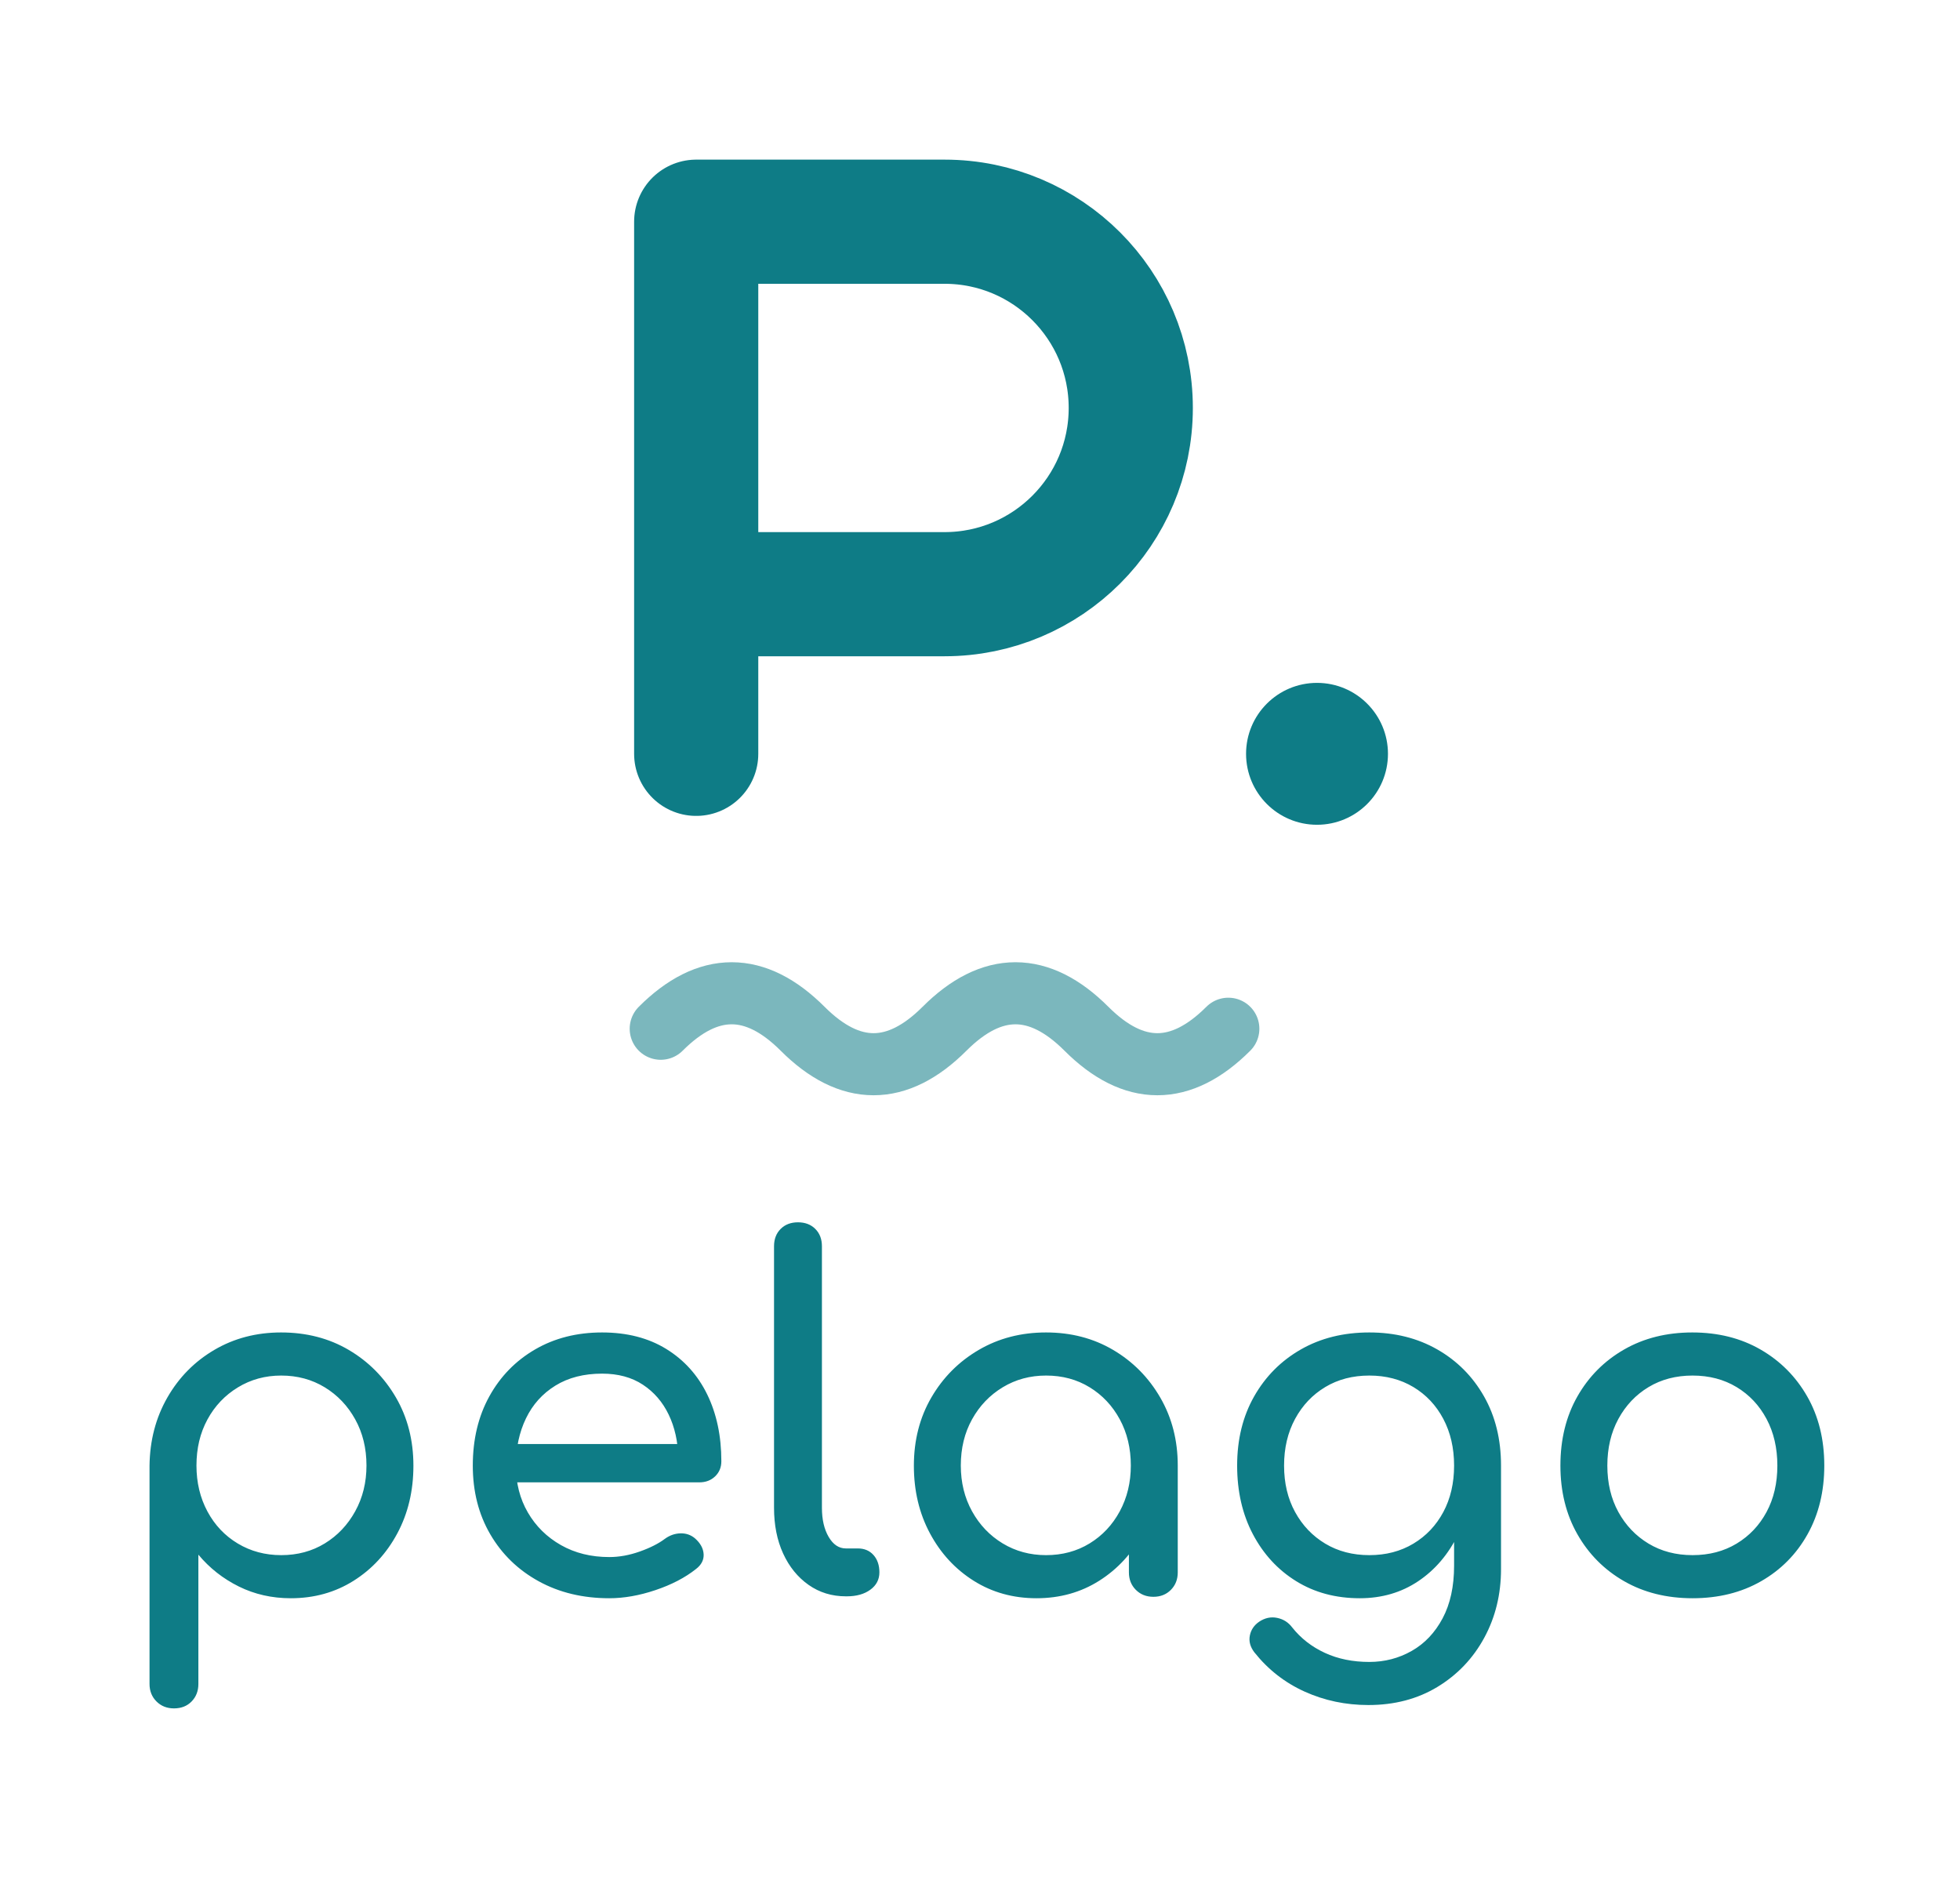
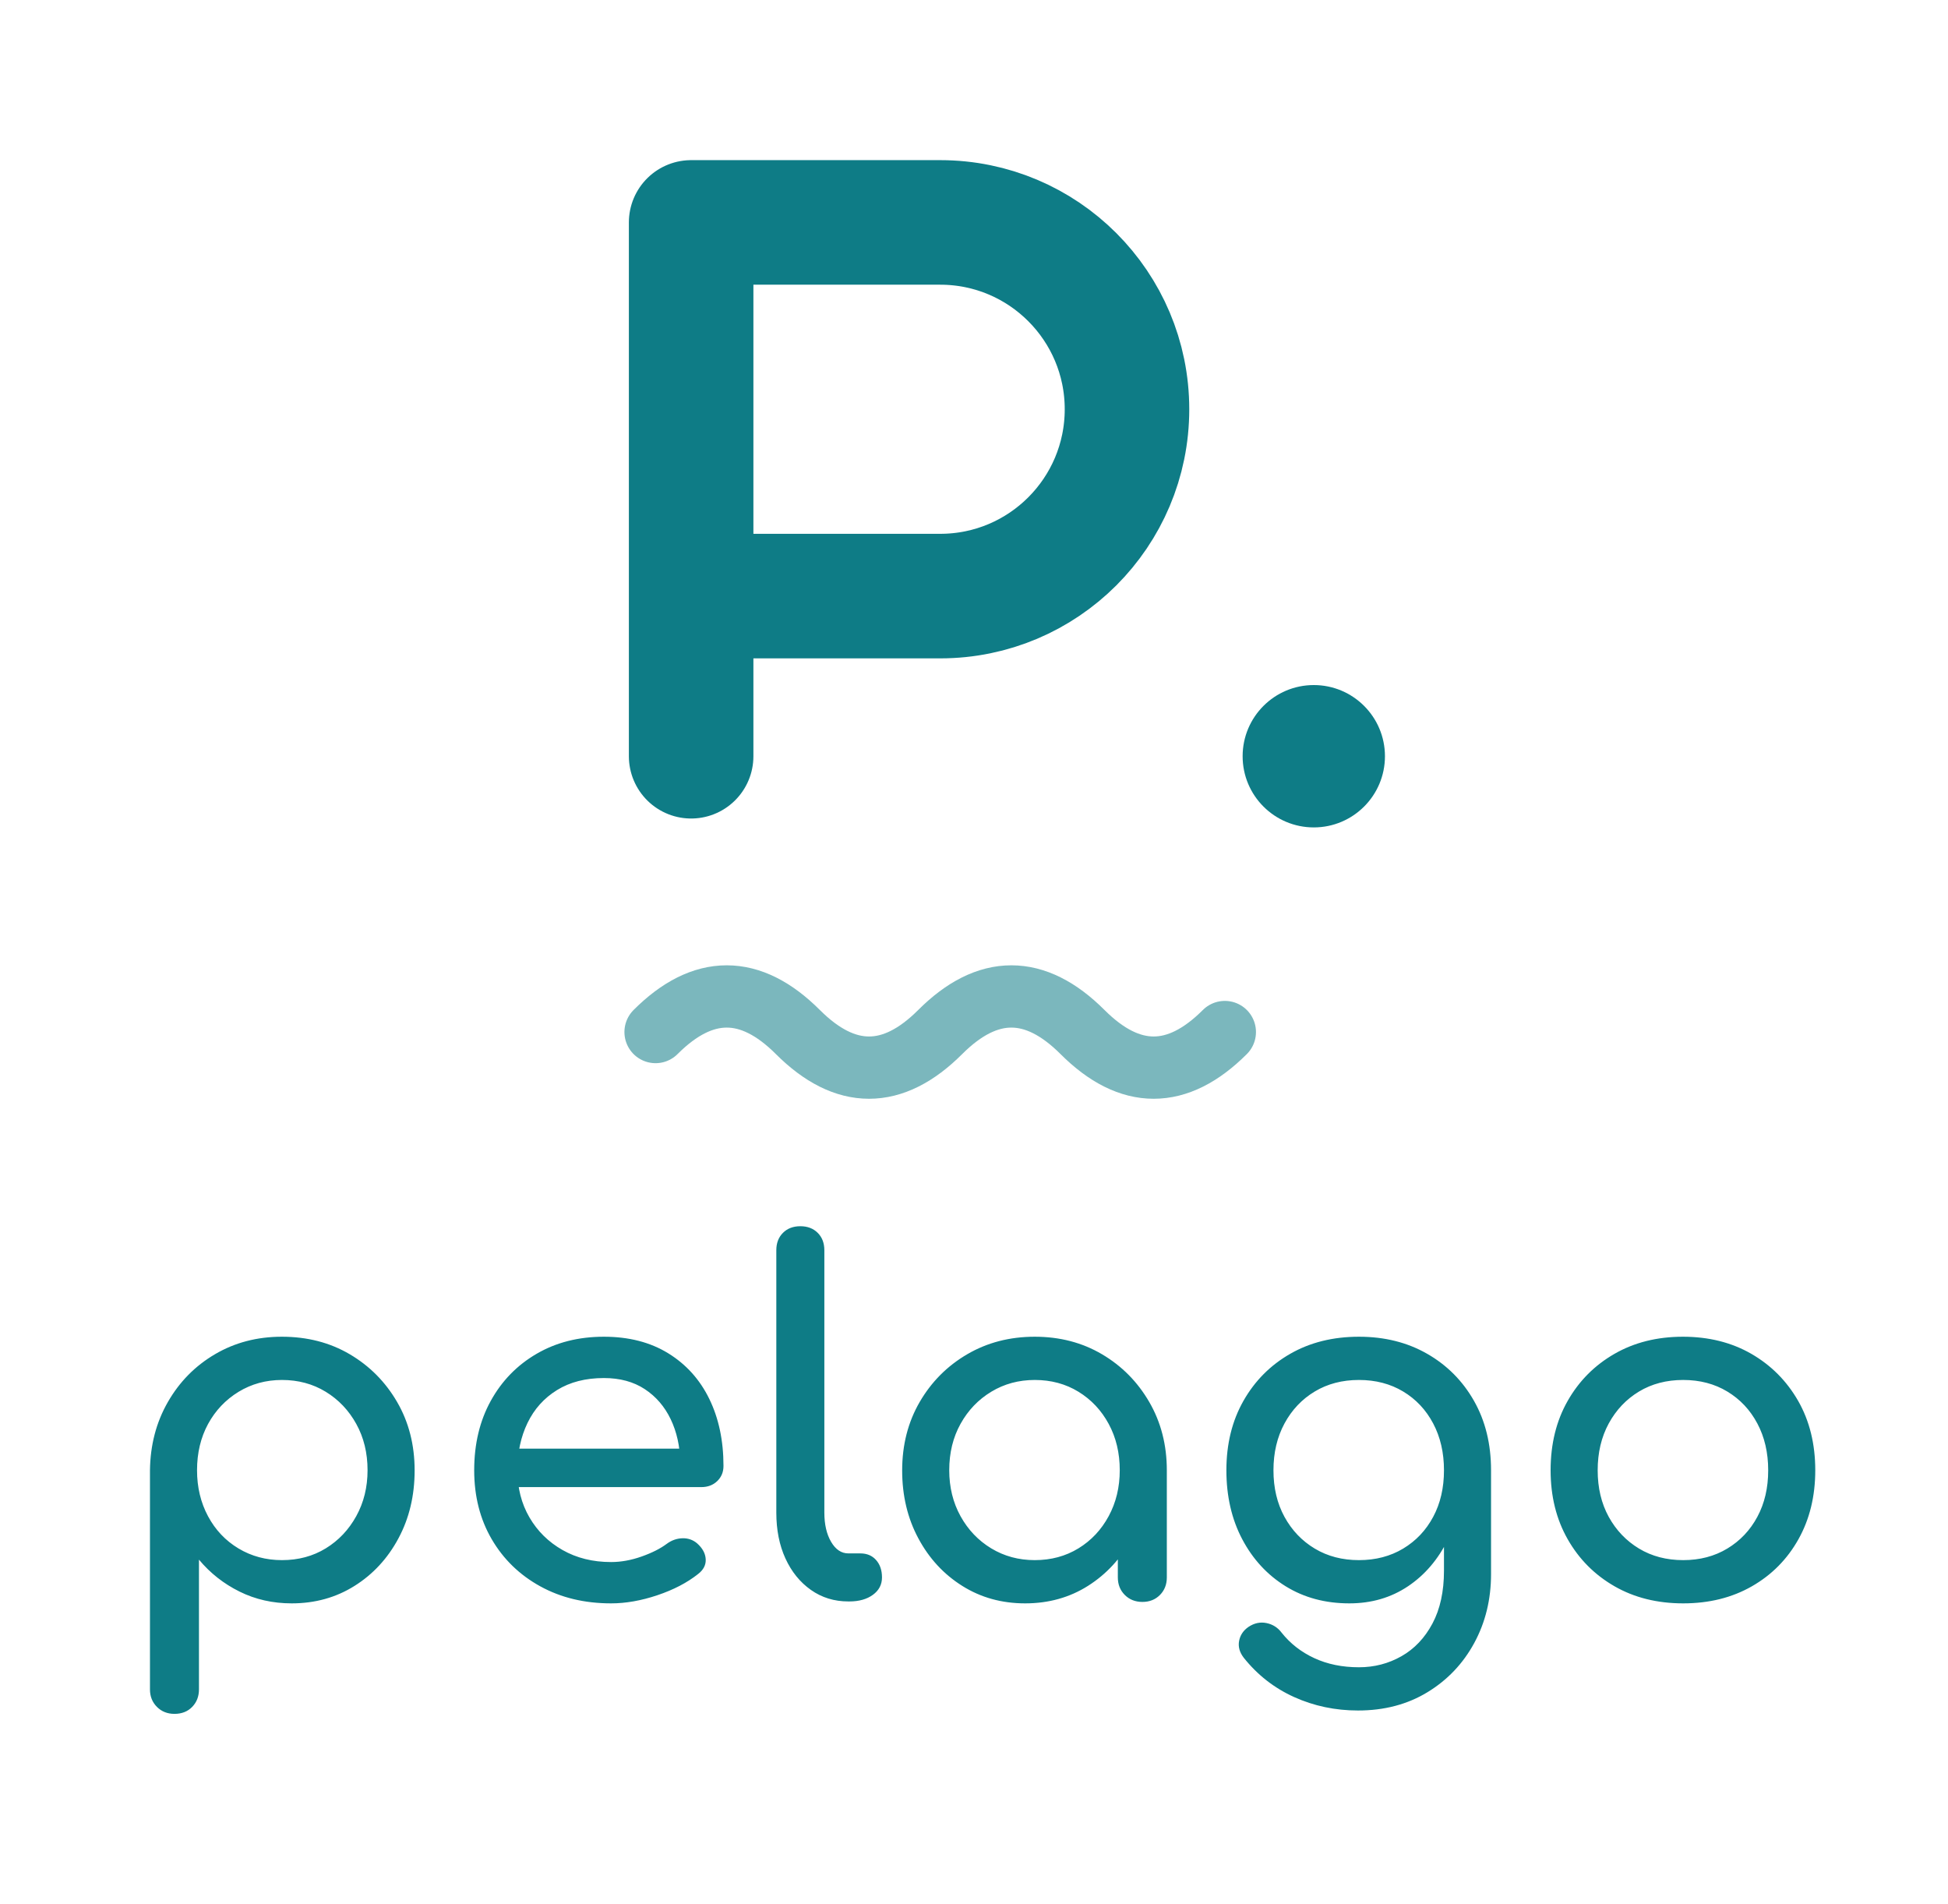
- <svg xmlns="http://www.w3.org/2000/svg" viewBox="0 0 221 214">
-   <g transform="translate(46.5 0)">
+ <svg xmlns="http://www.w3.org/2000/svg" viewBox="0 0 219 214">
+   <g transform="translate(45.7 0)">
    <path d="M32 85V25H60a21 21 0 0 1 0 42H32" fill="none" stroke="#0E7C86" stroke-width="14" stroke-linecap="round" stroke-linejoin="round" />
    <circle cx="102" cy="85" r="8" fill="#0E7C86" />
    <path d="M28 116q8-8 16 0t16 0 16 0 16 0" fill="none" stroke="#0E7C86" stroke-width="7" stroke-linecap="round" opacity="0.55" />
  </g>
-   <path transform="translate(12.0 180) scale(0.054)" fill="#0E7C86" d="M141 234Q119 234 104.5 219.5Q90 205 90 183V-273Q90.992 -351.851 127.185 -415.033Q163.378 -478.215 225.353 -514.607Q287.328 -551.0 364.672 -551.0Q444 -551 506.0 -514.5Q568 -478 604.5 -415.221Q641.0 -352.442 641.0 -272.723Q641 -194 607.341 -131.317Q573.681 -68.633 515.844 -32.317Q458.007 4.0 385 4Q326 4 276.5 -20.5Q227 -45 192 -87V183Q192 205 177.908 219.5Q163.816 234.0 141 234ZM364.942 -86.0Q416 -86 456.0 -110.5Q496 -135 519.5 -177.617Q543.0 -220.234 543.0 -273.168Q543 -327 519.5 -369.5Q496 -412 455.778 -436.5Q415.556 -461.0 364.841 -461.0Q315 -461 274.431 -436.271Q233.861 -411.541 210.931 -369.276Q188.0 -327.011 188.0 -273.056Q188 -220 210.888 -177.282Q233.776 -134.564 274.27 -110.282Q314.764 -86.0 364.942 -86.0ZM1050 4Q967 4 902.5 -31.5Q838 -67 801.5 -129.5Q765 -192 765 -273Q765 -355 799.5 -417.5Q834 -480 895.0 -515.5Q956 -551 1035 -551Q1113 -551 1169.0 -516.5Q1225 -482 1254.5 -421.5Q1284 -361 1284 -282Q1284 -263 1271.0 -250.5Q1258 -238 1238 -238H835V-318H1235L1194 -290Q1193 -340 1174.0 -379.5Q1155 -419 1120.0 -442.0Q1085 -465 1035 -465Q978 -465 937.5 -440.0Q897 -415 876.0 -371.5Q855 -328 855 -273Q855 -218 880.0 -175.0Q905 -132 949.0 -107.0Q993 -82 1050 -82Q1081 -82 1113.5 -93.5Q1146 -105 1166 -120Q1181 -131 1198.5 -131.5Q1216 -132 1229 -121Q1246 -106 1247.0 -88.0Q1248 -70 1231 -57Q1197 -30 1146.5 -13.0Q1096 4 1050 4ZM1544 0Q1500 0 1466.0 -24.0Q1432 -48 1413.0 -89.419Q1394.0 -130.837 1394 -185V-731Q1394.0 -753.368 1407.816 -767.184Q1421.632 -781.0 1444 -781Q1466.368 -781.0 1480.184 -767.184Q1494.0 -753.368 1494 -731V-185Q1494 -148 1508.113 -124.0Q1522.226 -100.0 1544 -100H1569Q1589.455 -100.0 1601.727 -86.184Q1614.0 -72.368 1614 -50Q1614.0 -27.632 1595.111 -13.816Q1576.222 0.0 1546 0ZM1942 4Q1868.993 4.0 1811.156 -32.317Q1753.319 -68.633 1719.659 -131.317Q1686 -194 1686.0 -272.723Q1686.0 -352.442 1722.5 -415.221Q1759 -478 1821.384 -514.5Q1883.768 -551.0 1961.995 -551.0Q2040.222 -551.0 2102.111 -514.5Q2164 -478 2200.5 -415.0Q2237 -352 2237 -273H2198Q2198.0 -194.48 2164.369 -131.774Q2130.737 -69.067 2073.012 -32.533Q2015.286 4.0 1942 4ZM1962.005 -86.0Q2013 -86 2053.0 -110.5Q2093 -135 2116.0 -177.617Q2139.0 -220.234 2139.0 -273.168Q2139 -327 2116.0 -369.5Q2093 -412 2053.022 -436.5Q2013.044 -461.0 1962.083 -461.0Q1912 -461 1871.5 -436.5Q1831 -412 1807.5 -369.634Q1784.0 -327.268 1784.0 -273.183Q1784 -220 1807.5 -177.5Q1831 -135 1871.444 -110.5Q1911.889 -86.0 1962.005 -86.0ZM2186.161 1.0Q2164 1 2149.5 -13.5Q2135 -28 2135 -50V-203L2154 -309L2237 -273V-50Q2237 -28 2222.661 -13.5Q2208.321 1.0 2186.161 1.0ZM2617 4Q2542 4 2484.5 -31.5Q2427 -67 2394.0 -129.5Q2361 -192 2361 -273Q2361 -355 2396.5 -417.5Q2432 -480 2494.0 -515.5Q2556 -551 2637 -551Q2717 -551 2779.0 -515.5Q2841 -480 2876.5 -417.5Q2912 -355 2912 -273H2853Q2853 -192 2822.5 -129.5Q2792 -67 2739.0 -31.5Q2686 4 2617 4ZM2635 227Q2564 227 2502.0 199.0Q2440 171 2397 117Q2384 100 2387.5 82.0Q2391 64 2407 53Q2425 41 2444.5 45.0Q2464 49 2476 65Q2503 99 2544.0 118.0Q2585 137 2637 137Q2685 137 2725.5 114.0Q2766 91 2790.0 46.0Q2814 1 2814 -64V-206L2847 -294L2912 -273V-57Q2912 22 2877.0 86.5Q2842 151 2779.5 189.0Q2717 227 2635 227ZM2637 -86Q2689 -86 2729.0 -110.0Q2769 -134 2791.5 -176.0Q2814 -218 2814 -273Q2814 -328 2791.5 -370.5Q2769 -413 2729.0 -437.0Q2689 -461 2637 -461Q2585 -461 2545.0 -437.0Q2505 -413 2482.0 -370.5Q2459 -328 2459 -273Q2459 -218 2482.0 -176.0Q2505 -134 2545.0 -110.0Q2585 -86 2637 -86ZM3312 4Q3231 4 3168.955 -31.636Q3106.909 -67.273 3071.455 -129.636Q3036 -192 3036.0 -272.994Q3036 -355 3071.455 -417.364Q3106.909 -479.727 3168.955 -515.364Q3231 -551 3311.5 -551.0Q3392 -551 3453.865 -515.364Q3515.731 -479.727 3551.365 -417.364Q3587 -355 3587.0 -272.994Q3587 -192 3552.0 -129.5Q3517 -67 3455.0 -31.5Q3393 4 3312 4ZM3312 -86Q3364 -86 3403.931 -110.081Q3443.861 -134.162 3466.431 -176.081Q3489 -218 3489 -273Q3489 -328 3466.431 -370.399Q3443.861 -412.799 3403.931 -436.899Q3364 -461 3312 -461Q3260 -461 3220.028 -436.899Q3180.055 -412.799 3157.028 -370.399Q3134 -328 3134 -273Q3134 -218 3157.028 -176.081Q3180.055 -134.162 3220.028 -110.081Q3260 -86 3312 -86Z" />
+   <path transform="translate(12.00 180.00) scale(0.054)" fill="#0E7C86" d="M141 234Q119 234 104.5 219.5Q90 205 90 183V-273Q91 -351.9 127.2 -415Q163.4 -478.2 225.4 -514.6Q287.3 -551 364.7 -551Q444 -551 506 -514.5Q568 -478 604.5 -415.2Q641 -352.4 641 -272.7Q641 -194 607.3 -131.3Q573.7 -68.6 515.8 -32.3Q458 4 385 4Q326 4 276.5 -20.5Q227 -45 192 -87V183Q192 205 177.9 219.5Q163.8 234 141 234ZM364.9 -86Q416 -86 456 -110.5Q496 -135 519.5 -177.6Q543 -220.2 543 -273.2Q543 -327 519.5 -369.5Q496 -412 455.8 -436.5Q415.6 -461 364.8 -461Q315 -461 274.4 -436.3Q233.9 -411.5 210.9 -369.3Q188 -327 188 -273.1Q188 -220 210.9 -177.3Q233.8 -134.6 274.3 -110.3Q314.8 -86 364.9 -86ZM1050 4Q967 4 902.5 -31.5Q838 -67 801.5 -129.5Q765 -192 765 -273Q765 -355 799.5 -417.5Q834 -480 895 -515.5Q956 -551 1035 -551Q1113 -551 1169 -516.5Q1225 -482 1254.5 -421.5Q1284 -361 1284 -282Q1284 -263 1271 -250.5Q1258 -238 1238 -238H835V-318H1235L1194 -290Q1193 -340 1174 -379.5Q1155 -419 1120 -442Q1085 -465 1035 -465Q978 -465 937.5 -440Q897 -415 876 -371.5Q855 -328 855 -273Q855 -218 880 -175Q905 -132 949 -107Q993 -82 1050 -82Q1081 -82 1113.5 -93.5Q1146 -105 1166 -120Q1181 -131 1198.5 -131.5Q1216 -132 1229 -121Q1246 -106 1247 -88Q1248 -70 1231 -57Q1197 -30 1146.5 -13Q1096 4 1050 4ZM1544 0Q1500 0 1466 -24Q1432 -48 1413 -89.4Q1394 -130.8 1394 -185V-731Q1394 -753.4 1407.8 -767.2Q1421.6 -781 1444 -781Q1466.4 -781 1480.2 -767.2Q1494 -753.4 1494 -731V-185Q1494 -148 1508.1 -124Q1522.2 -100 1544 -100H1569Q1589.5 -100 1601.7 -86.2Q1614 -72.4 1614 -50Q1614 -27.6 1595.1 -13.8Q1576.2 0 1546 0ZM1912 4Q1839 4 1781.2 -32.3Q1723.3 -68.6 1689.7 -131.3Q1656 -194 1656 -272.7Q1656 -352.4 1692.5 -415.2Q1729 -478 1791.4 -514.5Q1853.8 -551 1932 -551Q2010.2 -551 2072.1 -514.5Q2134 -478 2170.5 -415Q2207 -352 2207 -273H2168Q2168 -194.5 2134.4 -131.8Q2100.7 -69.1 2043 -32.5Q1985.3 4 1912 4ZM1932 -86Q1983 -86 2023 -110.5Q2063 -135 2086 -177.6Q2109 -220.2 2109 -273.2Q2109 -327 2086 -369.5Q2063 -412 2023 -436.5Q1983 -461 1932.1 -461Q1882 -461 1841.5 -436.5Q1801 -412 1777.5 -369.6Q1754 -327.3 1754 -273.2Q1754 -220 1777.5 -177.5Q1801 -135 1841.4 -110.5Q1881.9 -86 1932 -86ZM2156.2 1Q2134 1 2119.5 -13.5Q2105 -28 2105 -50V-203L2124 -309L2207 -273V-50Q2207 -28 2192.7 -13.5Q2178.3 1 2156.2 1ZM2587 4Q2512 4 2454.5 -31.5Q2397 -67 2364 -129.5Q2331 -192 2331 -273Q2331 -355 2366.5 -417.5Q2402 -480 2464 -515.5Q2526 -551 2607 -551Q2687 -551 2749 -515.5Q2811 -480 2846.5 -417.5Q2882 -355 2882 -273H2823Q2823 -192 2792.5 -129.5Q2762 -67 2709 -31.5Q2656 4 2587 4ZM2605 227Q2534 227 2472 199Q2410 171 2367 117Q2354 100 2357.5 82Q2361 64 2377 53Q2395 41 2414.5 45Q2434 49 2446 65Q2473 99 2514 118Q2555 137 2607 137Q2655 137 2695.5 114Q2736 91 2760 46Q2784 1 2784 -64V-206L2817 -294L2882 -273V-57Q2882 22 2847 86.5Q2812 151 2749.5 189Q2687 227 2605 227ZM2607 -86Q2659 -86 2699 -110Q2739 -134 2761.5 -176Q2784 -218 2784 -273Q2784 -328 2761.5 -370.5Q2739 -413 2699 -437Q2659 -461 2607 -461Q2555 -461 2515 -437Q2475 -413 2452 -370.5Q2429 -328 2429 -273Q2429 -218 2452 -176Q2475 -134 2515 -110Q2555 -86 2607 -86ZM3282 4Q3201 4 3139 -31.6Q3076.9 -67.3 3041.5 -129.6Q3006 -192 3006 -273Q3006 -355 3041.5 -417.4Q3076.9 -479.7 3139 -515.4Q3201 -551 3281.5 -551Q3362 -551 3423.9 -515.4Q3485.7 -479.7 3521.4 -417.4Q3557 -355 3557 -273Q3557 -192 3522 -129.5Q3487 -67 3425 -31.5Q3363 4 3282 4ZM3282 -86Q3334 -86 3373.9 -110.1Q3413.9 -134.2 3436.4 -176.1Q3459 -218 3459 -273Q3459 -328 3436.4 -370.4Q3413.9 -412.8 3373.9 -436.9Q3334 -461 3282 -461Q3230 -461 3190 -436.9Q3150.1 -412.8 3127 -370.4Q3104 -328 3104 -273Q3104 -218 3127 -176.1Q3150.1 -134.2 3190 -110.1Q3230 -86 3282 -86Z" />
</svg>
